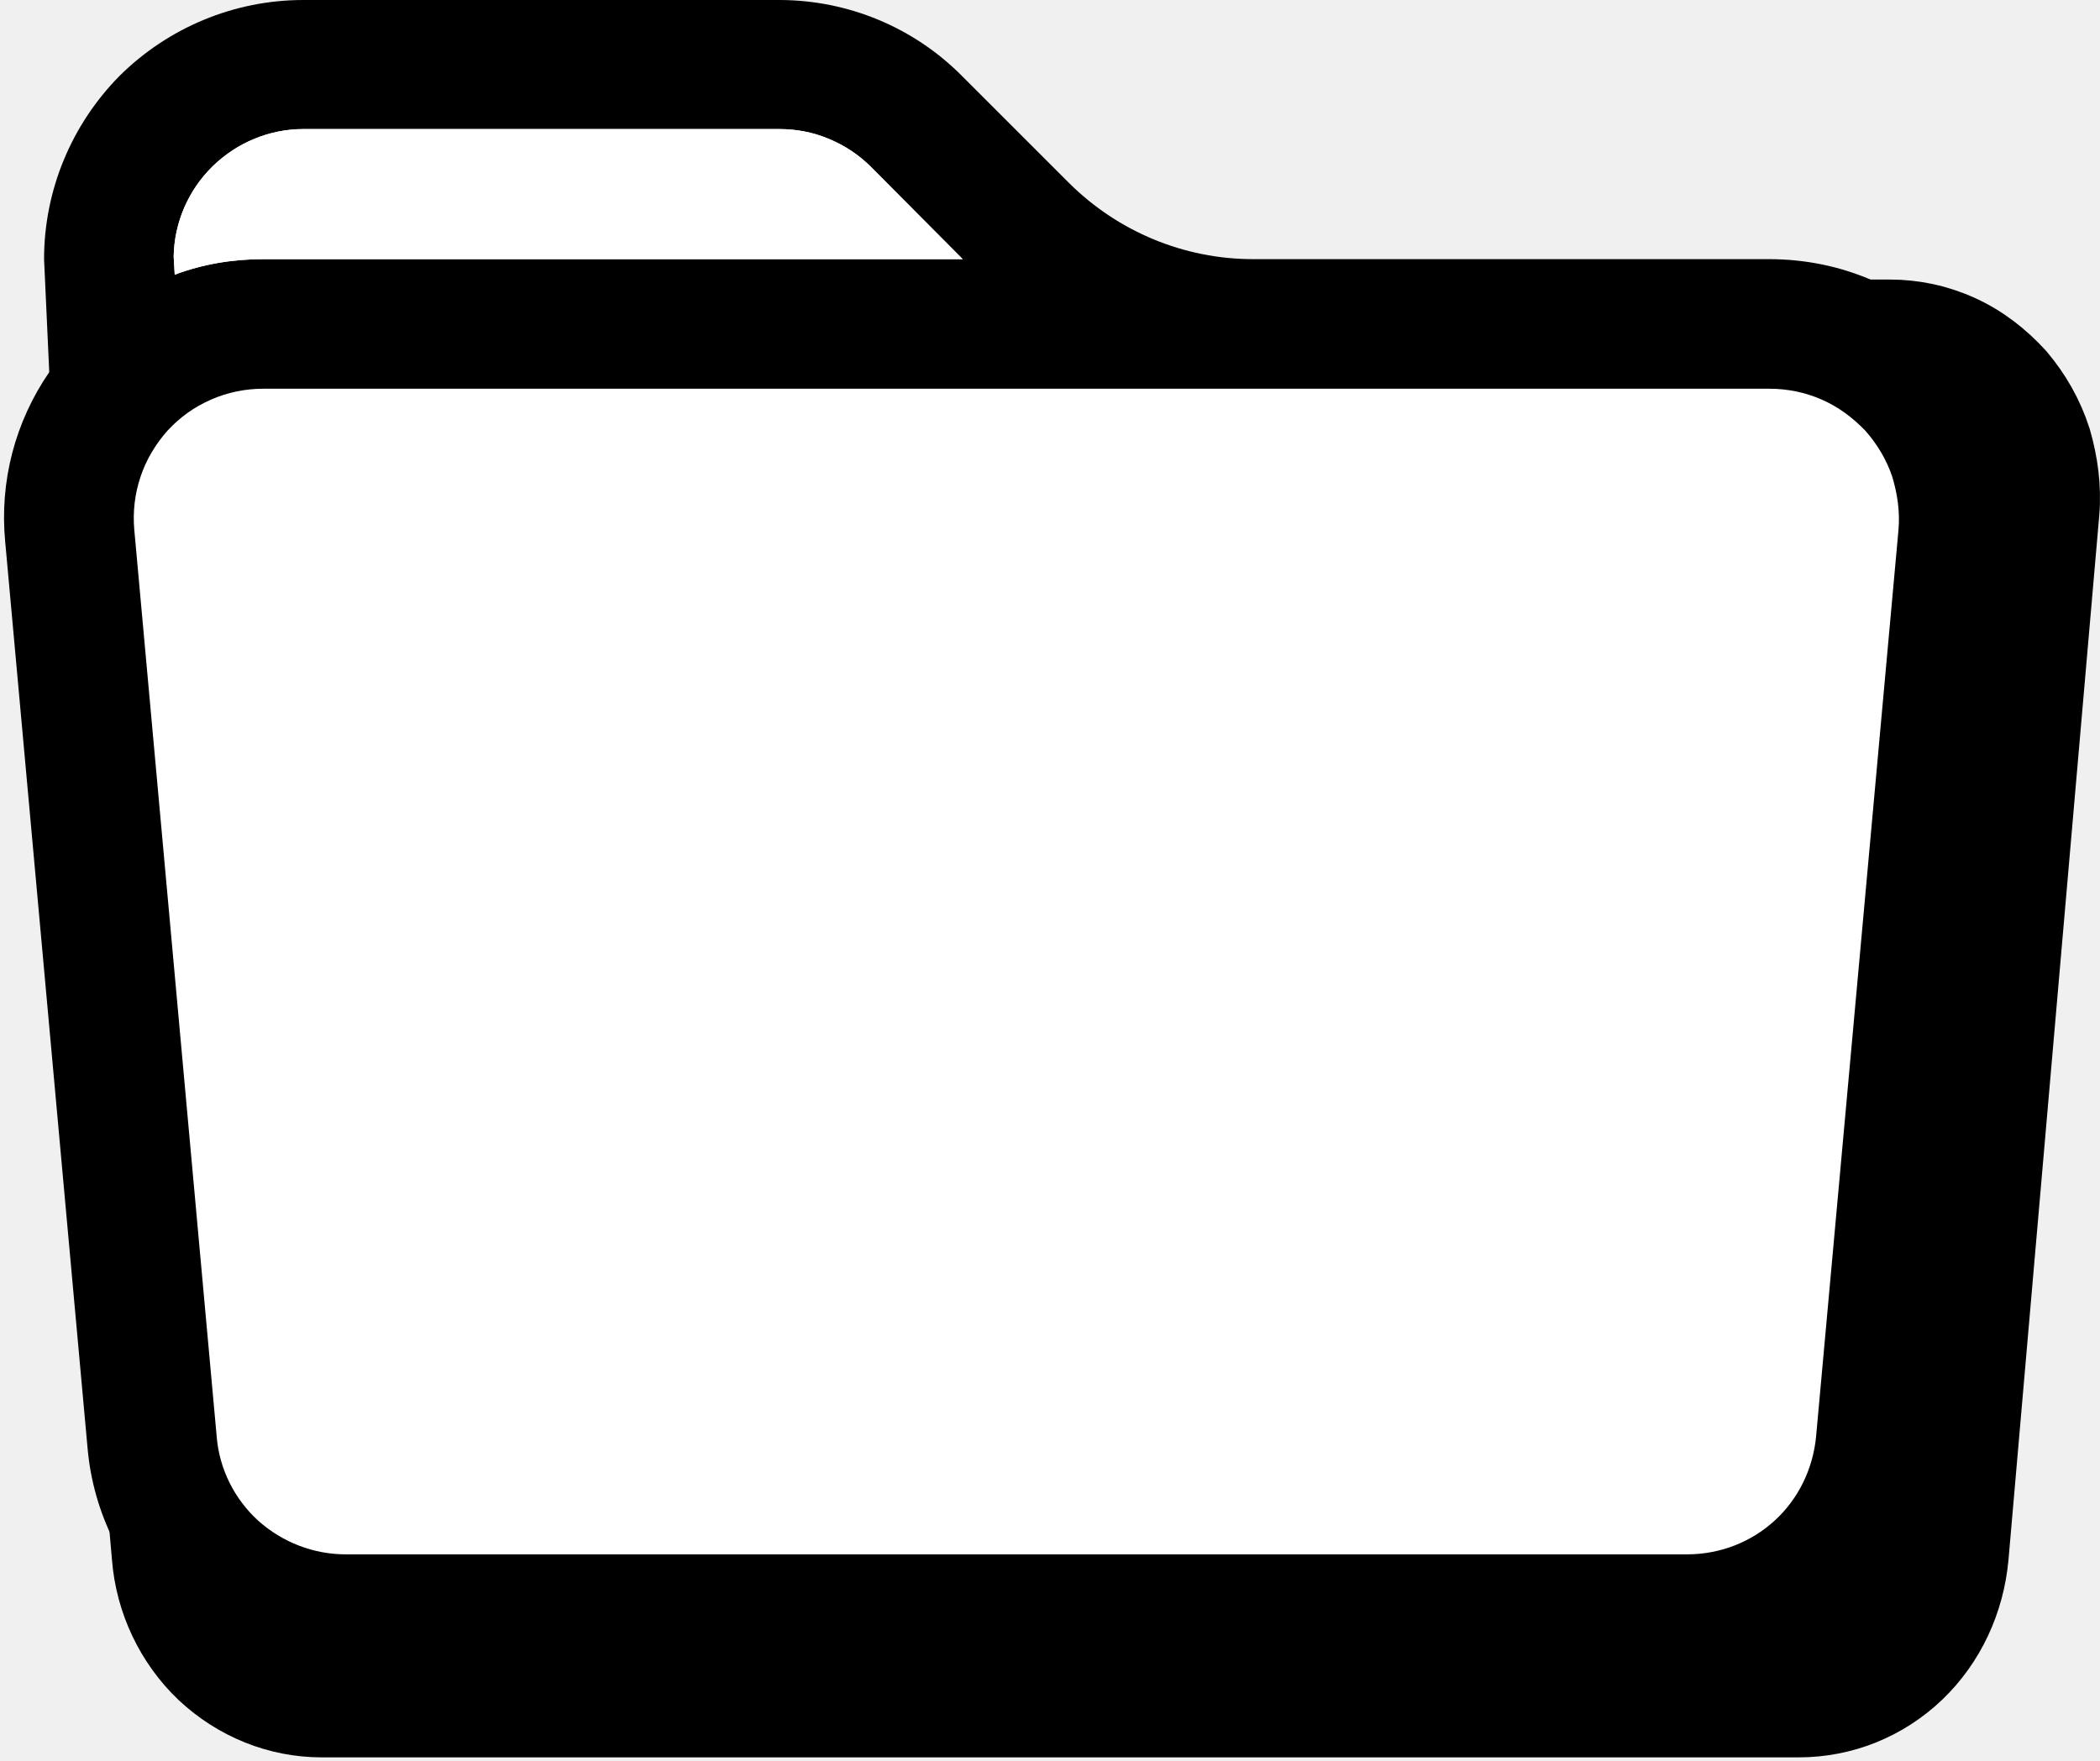
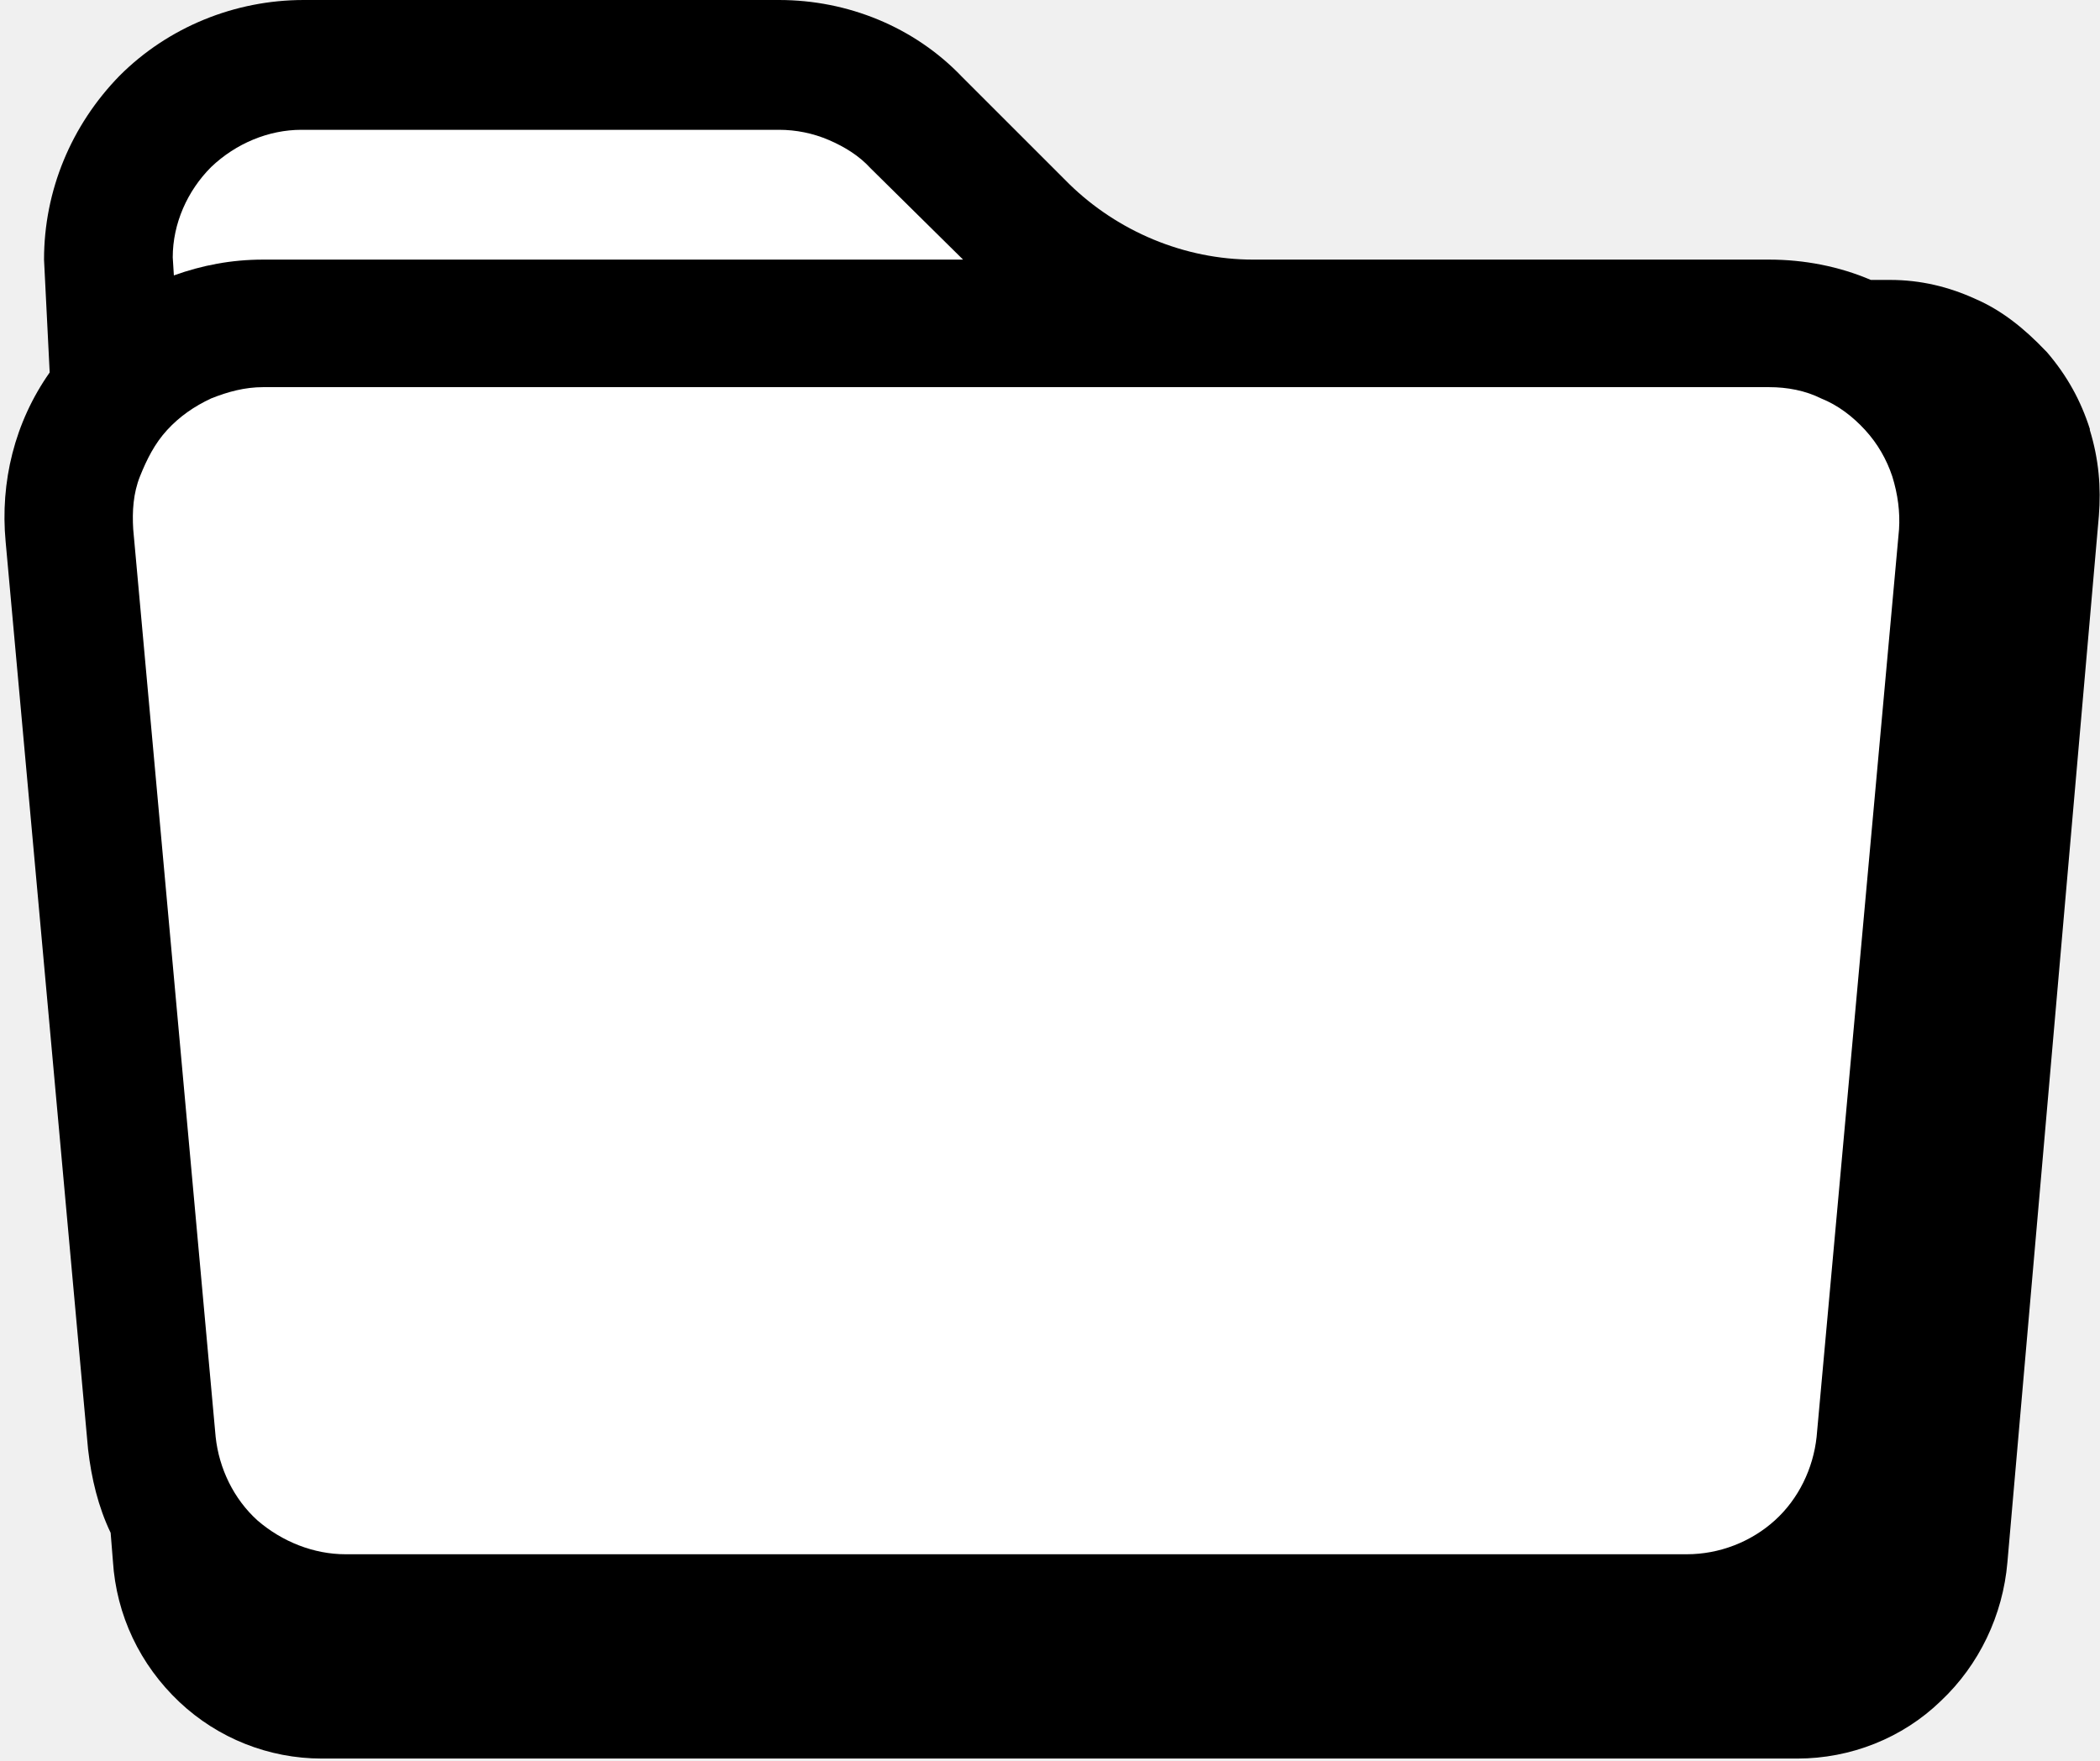
- <svg xmlns="http://www.w3.org/2000/svg" width="186" height="156" viewBox="0 0 186 156" fill="none">
-   <path d="M182.945 45.409L182.946 45.401C183.134 43.163 182.816 40.939 182.231 38.92L182.22 38.882L182.208 38.844C181.523 36.696 180.409 34.765 179.01 33.111L178.971 33.065L178.929 33.02C177.5 31.462 175.769 30.085 173.719 29.148C171.706 28.227 169.56 27.765 167.364 27.765H20.448C18.251 27.765 16.105 28.227 14.092 29.148C12.08 30.068 10.326 31.383 8.843 33.063L8.822 33.087L8.801 33.111C7.402 34.765 6.288 36.696 5.604 38.844C4.927 40.967 4.682 43.158 4.865 45.394L4.866 45.401L4.866 45.409L12.906 137.936C13.219 141.945 15.012 145.697 17.87 148.427L17.882 148.438L17.894 148.449C20.806 151.17 24.566 152.694 28.489 152.694H159.322C163.284 152.694 167.059 151.178 169.941 148.427C172.826 145.672 174.537 141.916 174.902 137.967L174.903 137.958L174.904 137.95L182.945 45.409Z" fill="black" stroke="black" stroke-width="6" />
-   <g clip-path="url(#clip0_10_117)">
-     <path d="M178.439 38.571C177.429 35.541 175.776 32.786 173.617 30.398C171.459 28.056 168.842 26.174 165.949 24.888C163.056 23.602 159.888 22.959 156.674 22.959H110.985C104.878 22.959 99.046 20.526 94.73 16.255L85.225 6.75C80.954 2.434 75.123 0 69.015 0H26.862C20.755 0 14.924 2.434 10.607 6.704C6.337 11.02 3.903 16.852 3.903 22.959L4.362 32.969C1.332 37.378 -0.046 42.658 0.459 47.985L7.76 128.342C8.265 134.036 10.929 139.362 15.153 143.219C19.378 147.077 24.888 149.235 30.628 149.235H149.418C155.158 149.235 160.668 147.077 164.893 143.219C169.117 139.362 171.781 134.036 172.286 128.342L179.587 47.985C179.862 44.816 179.495 41.602 178.439 38.571ZM18.827 14.74C20.985 12.628 23.878 11.434 26.862 11.434H69.015C70.531 11.434 72 11.709 73.424 12.306C74.847 12.903 76.087 13.73 77.143 14.786L85.27 22.959H23.327C20.572 22.959 17.908 23.418 15.475 24.337L15.383 22.73C15.429 19.745 16.668 16.852 18.827 14.74ZM168.153 46.929L160.852 127.286C160.577 130.133 159.291 132.796 157.179 134.724C155.066 136.653 152.311 137.709 149.418 137.709H30.628C27.781 137.709 25.026 136.653 22.867 134.724C20.755 132.796 19.424 130.133 19.194 127.286L11.893 46.929C11.755 45.321 11.939 43.76 12.444 42.245C12.949 40.73 13.776 39.352 14.832 38.158C15.934 36.964 17.22 36.046 18.689 35.403C20.158 34.76 21.72 34.439 23.327 34.439H156.719C158.327 34.439 159.888 34.76 161.357 35.403C162.827 36.046 164.112 37.01 165.214 38.158C166.27 39.352 167.097 40.73 167.602 42.245C168.061 43.76 168.291 45.367 168.153 46.929Z" fill="black" />
-     <path d="M85.27 22.959H23.327C20.572 22.959 17.908 23.418 15.475 24.337L15.383 22.73C15.429 19.745 16.668 16.852 18.827 14.74C20.985 12.627 23.878 11.434 26.862 11.434H69.015C70.531 11.434 72 11.709 73.424 12.306C74.847 12.903 76.087 13.729 77.143 14.786L85.27 22.959Z" fill="white" />
-     <path d="M168.153 46.928L160.852 127.286C160.577 130.133 159.291 132.796 157.179 134.724C155.066 136.653 152.311 137.709 149.418 137.709H30.628C27.781 137.709 25.026 136.653 22.867 134.724C20.755 132.796 19.424 130.133 19.194 127.286L11.893 46.928C11.755 45.321 11.939 43.76 12.444 42.245C12.949 40.73 13.776 39.352 14.832 38.158C15.934 36.964 17.219 36.046 18.689 35.403C20.158 34.76 21.719 34.439 23.327 34.439H156.719C158.327 34.439 159.888 34.76 161.357 35.403C162.827 36.046 164.112 37.01 165.214 38.158C166.27 39.352 167.097 40.73 167.602 42.245C168.061 43.76 168.291 45.367 168.153 46.928Z" fill="white" />
+ <svg xmlns="http://www.w3.org/2000/svg" xmlns:xlink="http://www.w3.org/1999/xlink" version="1.1" id="Layer_1" x="0px" y="0px" viewBox="0 0 186 156" style="enable-background:new 0 0 186 156;" xml:space="preserve">
+   <style type="text/css">
+ 	.st0{clip-path:url(#SVGID_2_);}
+ 	.st1{fill:#FFFFFF;}
+ </style>
+   <g>
+     <path d="M185.9,45.7L185.9,45.7l-8.1,92.7c-0.4,4.7-2.5,9.1-5.9,12.3c-3.4,3.3-8,5.1-12.7,5.1H28.5c-4.7,0-9.2-1.8-12.6-5   c-3.5-3.3-5.6-7.7-5.9-12.5l-0.2-2.5c-1.1-2.3-1.7-4.8-2-7.4L0.5,48C0,42.7,1.3,37.4,4.4,33L3.9,23c0-6.1,2.4-11.9,6.7-16.3   C14.9,2.4,20.8,0,26.9,0H69C75.1,0,81,2.4,85.2,6.8l9.5,9.5C99,20.5,104.9,23,111,23h45.7c3.1,0,6.2,0.6,9,1.8h1.7   c2.7,0,5.2,0.6,7.6,1.7c2.3,1,4.3,2.6,6.2,4.6l0.1,0.1c1.8,2.1,3,4.3,3.8,6.8l0,0.1C185.9,40.7,186.1,43.2,185.9,45.7z" />
  </g>
-   <defs>
-     <clipPath id="clip0_10_117">
-       <rect width="180" height="149.235" fill="white" />
+   <g>
+     <defs>
+       <rect id="SVGID_1_" y="0" width="180" height="149.2" />
+     </defs>
+     <clipPath id="SVGID_2_">
+       <use xlink:href="#SVGID_1_" style="overflow:visible;" />
    </clipPath>
-   </defs>
+     <g class="st0">
+       <path d="M18.8,14.7c2.2-2.1,5.1-3.3,8-3.3H69c1.5,0,3,0.3,4.4,0.9c1.4,0.6,2.7,1.4,3.7,2.5l8.1,8.2H23.3c-2.8,0-5.4,0.5-7.9,1.4    l-0.1-1.6C15.4,19.7,16.7,16.9,18.8,14.7z M168.2,46.9l-7.3,80.4c-0.3,2.8-1.6,5.5-3.7,7.4c-2.1,1.9-4.9,3-7.8,3H30.6    c-2.8,0-5.6-1.1-7.8-3c-2.1-1.9-3.4-4.6-3.7-7.4l-7.3-80.4c-0.1-1.6,0-3.2,0.6-4.7s1.3-2.9,2.4-4.1c1.1-1.2,2.4-2.1,3.9-2.8    c1.5-0.6,3-1,4.6-1h133.4c1.6,0,3.2,0.3,4.6,1c1.5,0.6,2.8,1.6,3.9,2.8c1.1,1.2,1.9,2.6,2.4,4.1C168.1,43.8,168.3,45.4,168.2,46.9    z" />
+       <path class="st1" d="M85.3,23H23.3c-2.8,0-5.4,0.5-7.9,1.4l-0.1-1.6c0-3,1.3-5.9,3.4-8c2.2-2.1,5.1-3.3,8-3.3H69    c1.5,0,3,0.3,4.4,0.9c1.4,0.6,2.7,1.4,3.7,2.5L85.3,23z" />
+       <path class="st1" d="M168.2,46.9l-7.3,80.4c-0.3,2.8-1.6,5.5-3.7,7.4c-2.1,1.9-4.9,3-7.8,3H30.6c-2.8,0-5.6-1.1-7.8-3    c-2.1-1.9-3.4-4.6-3.7-7.4l-7.3-80.4c-0.1-1.6,0-3.2,0.6-4.7s1.3-2.9,2.4-4.1c1.1-1.2,2.4-2.1,3.9-2.8c1.5-0.6,3-1,4.6-1h133.4    c1.6,0,3.2,0.3,4.6,1c1.5,0.6,2.8,1.6,3.9,2.8c1.1,1.2,1.9,2.6,2.4,4.1C168.1,43.8,168.3,45.4,168.2,46.9z" />
+     </g>
+   </g>
</svg>
